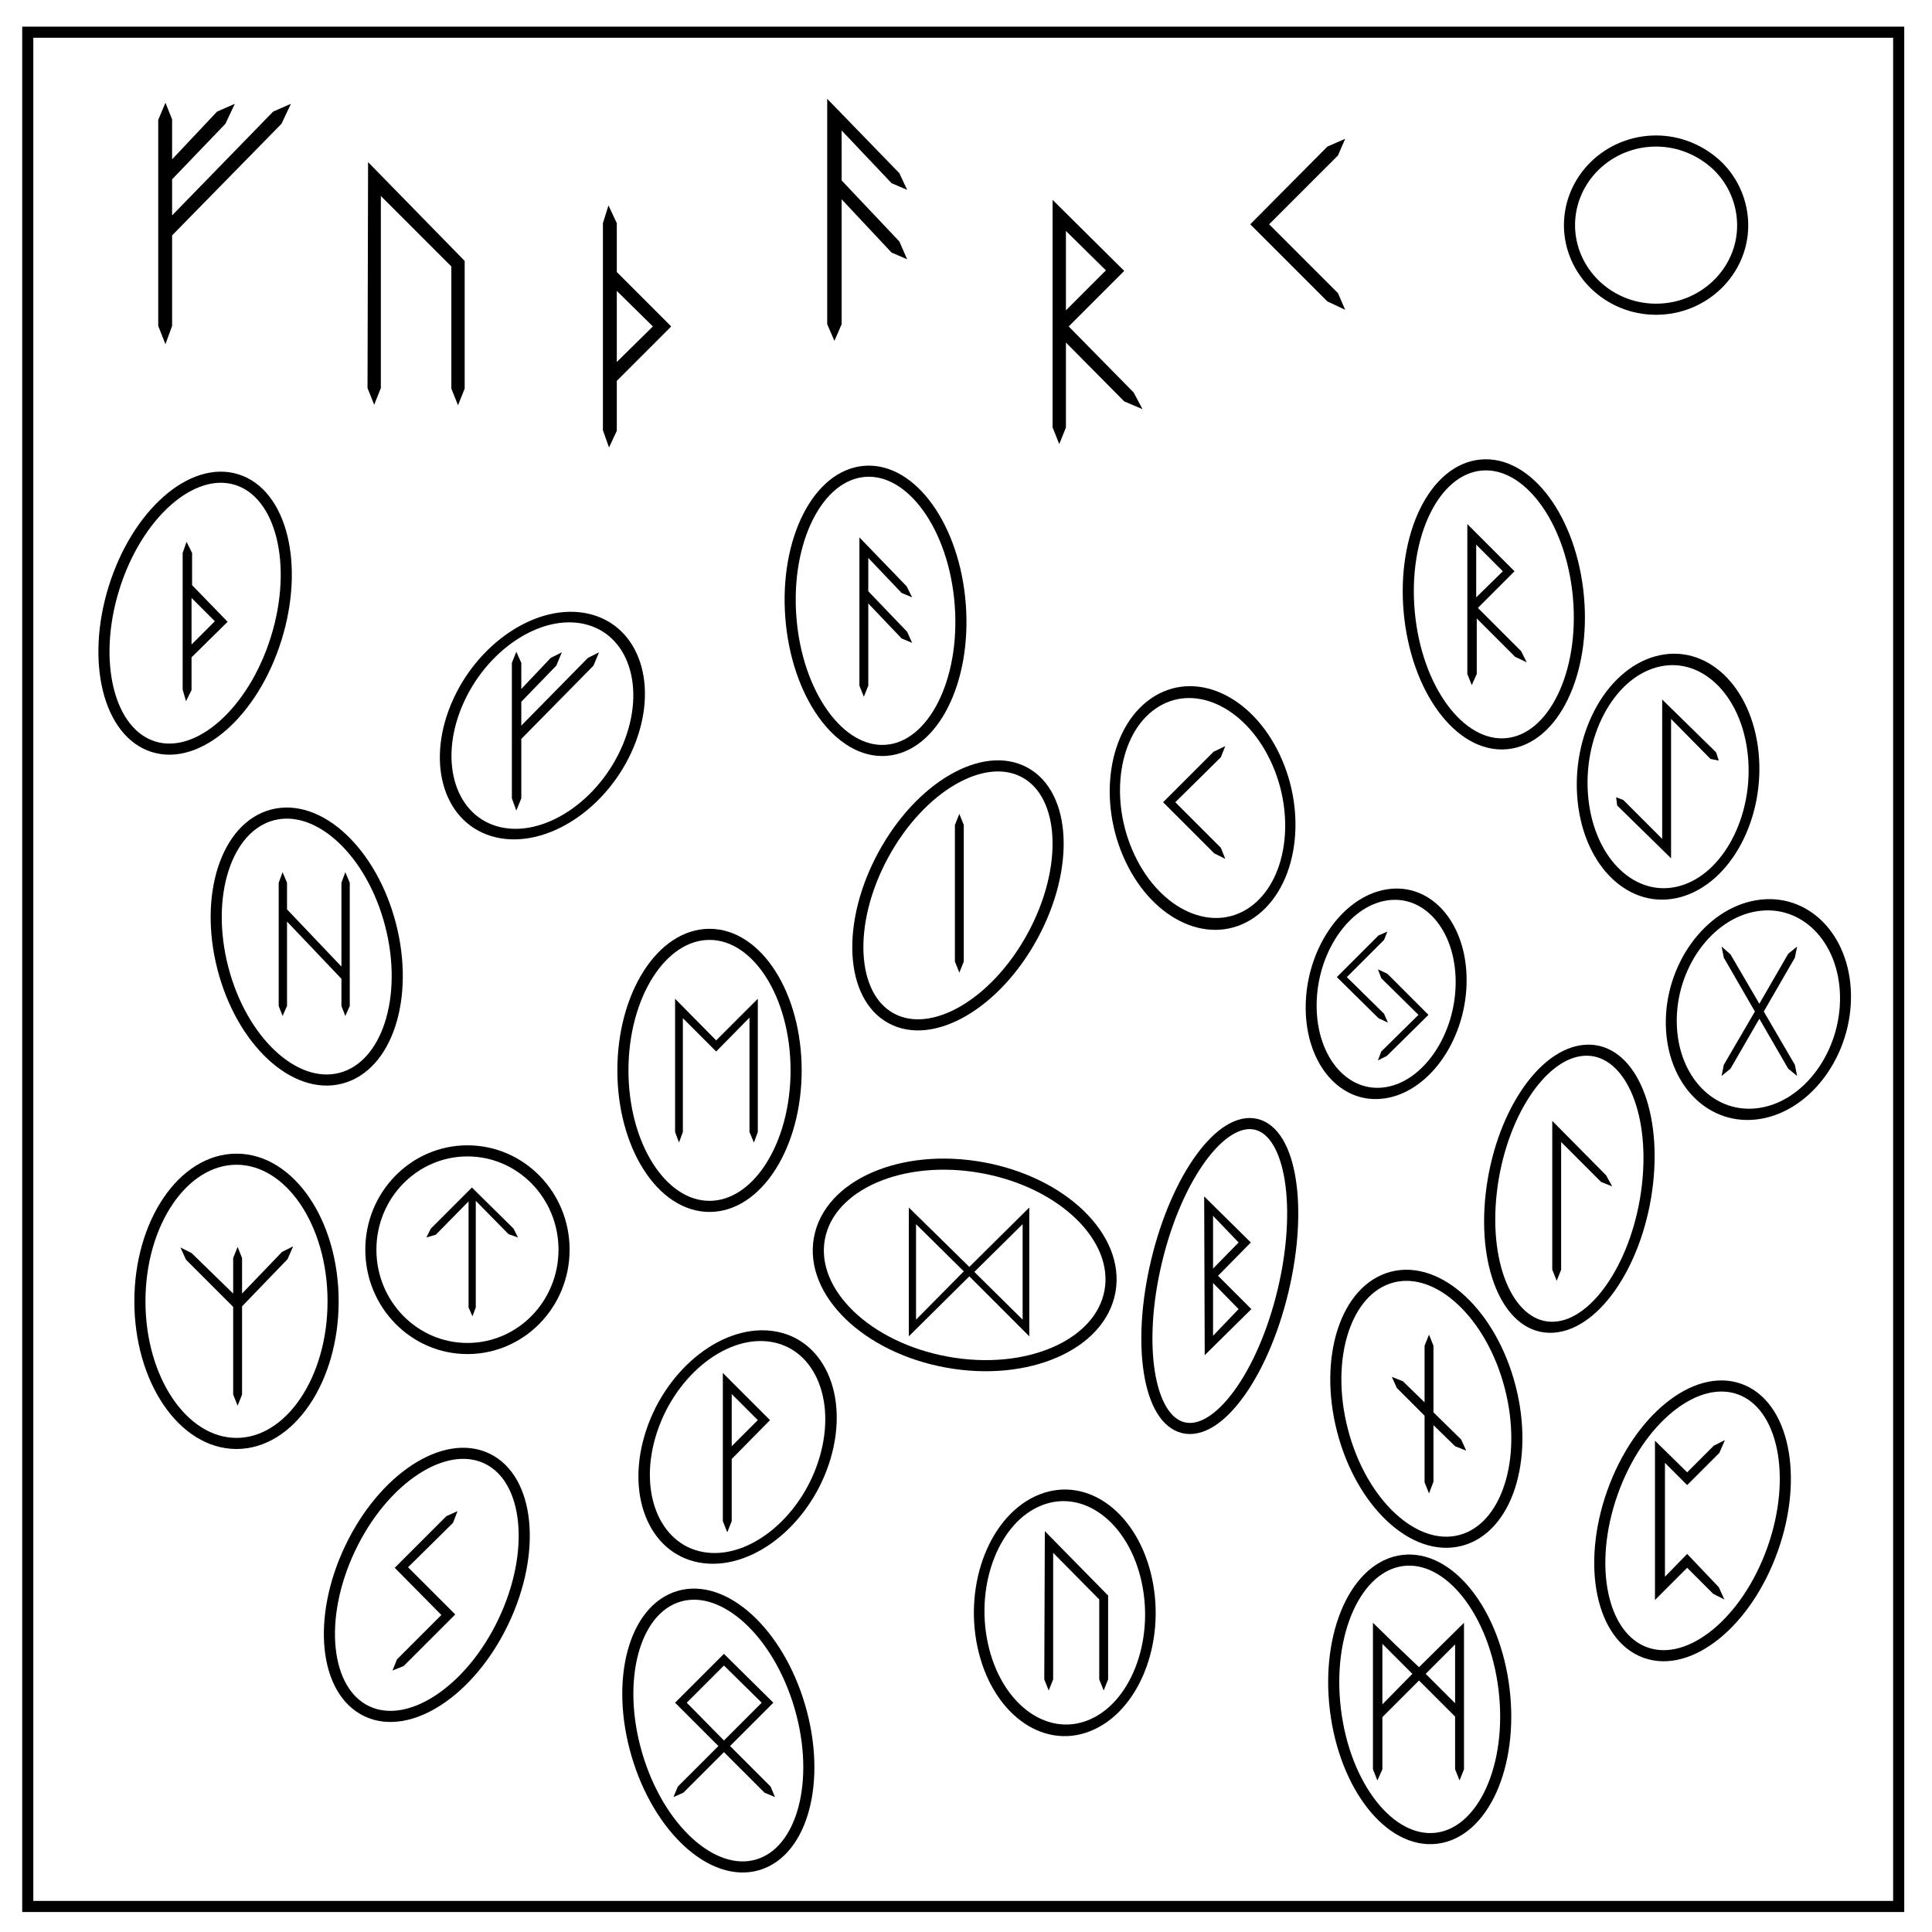
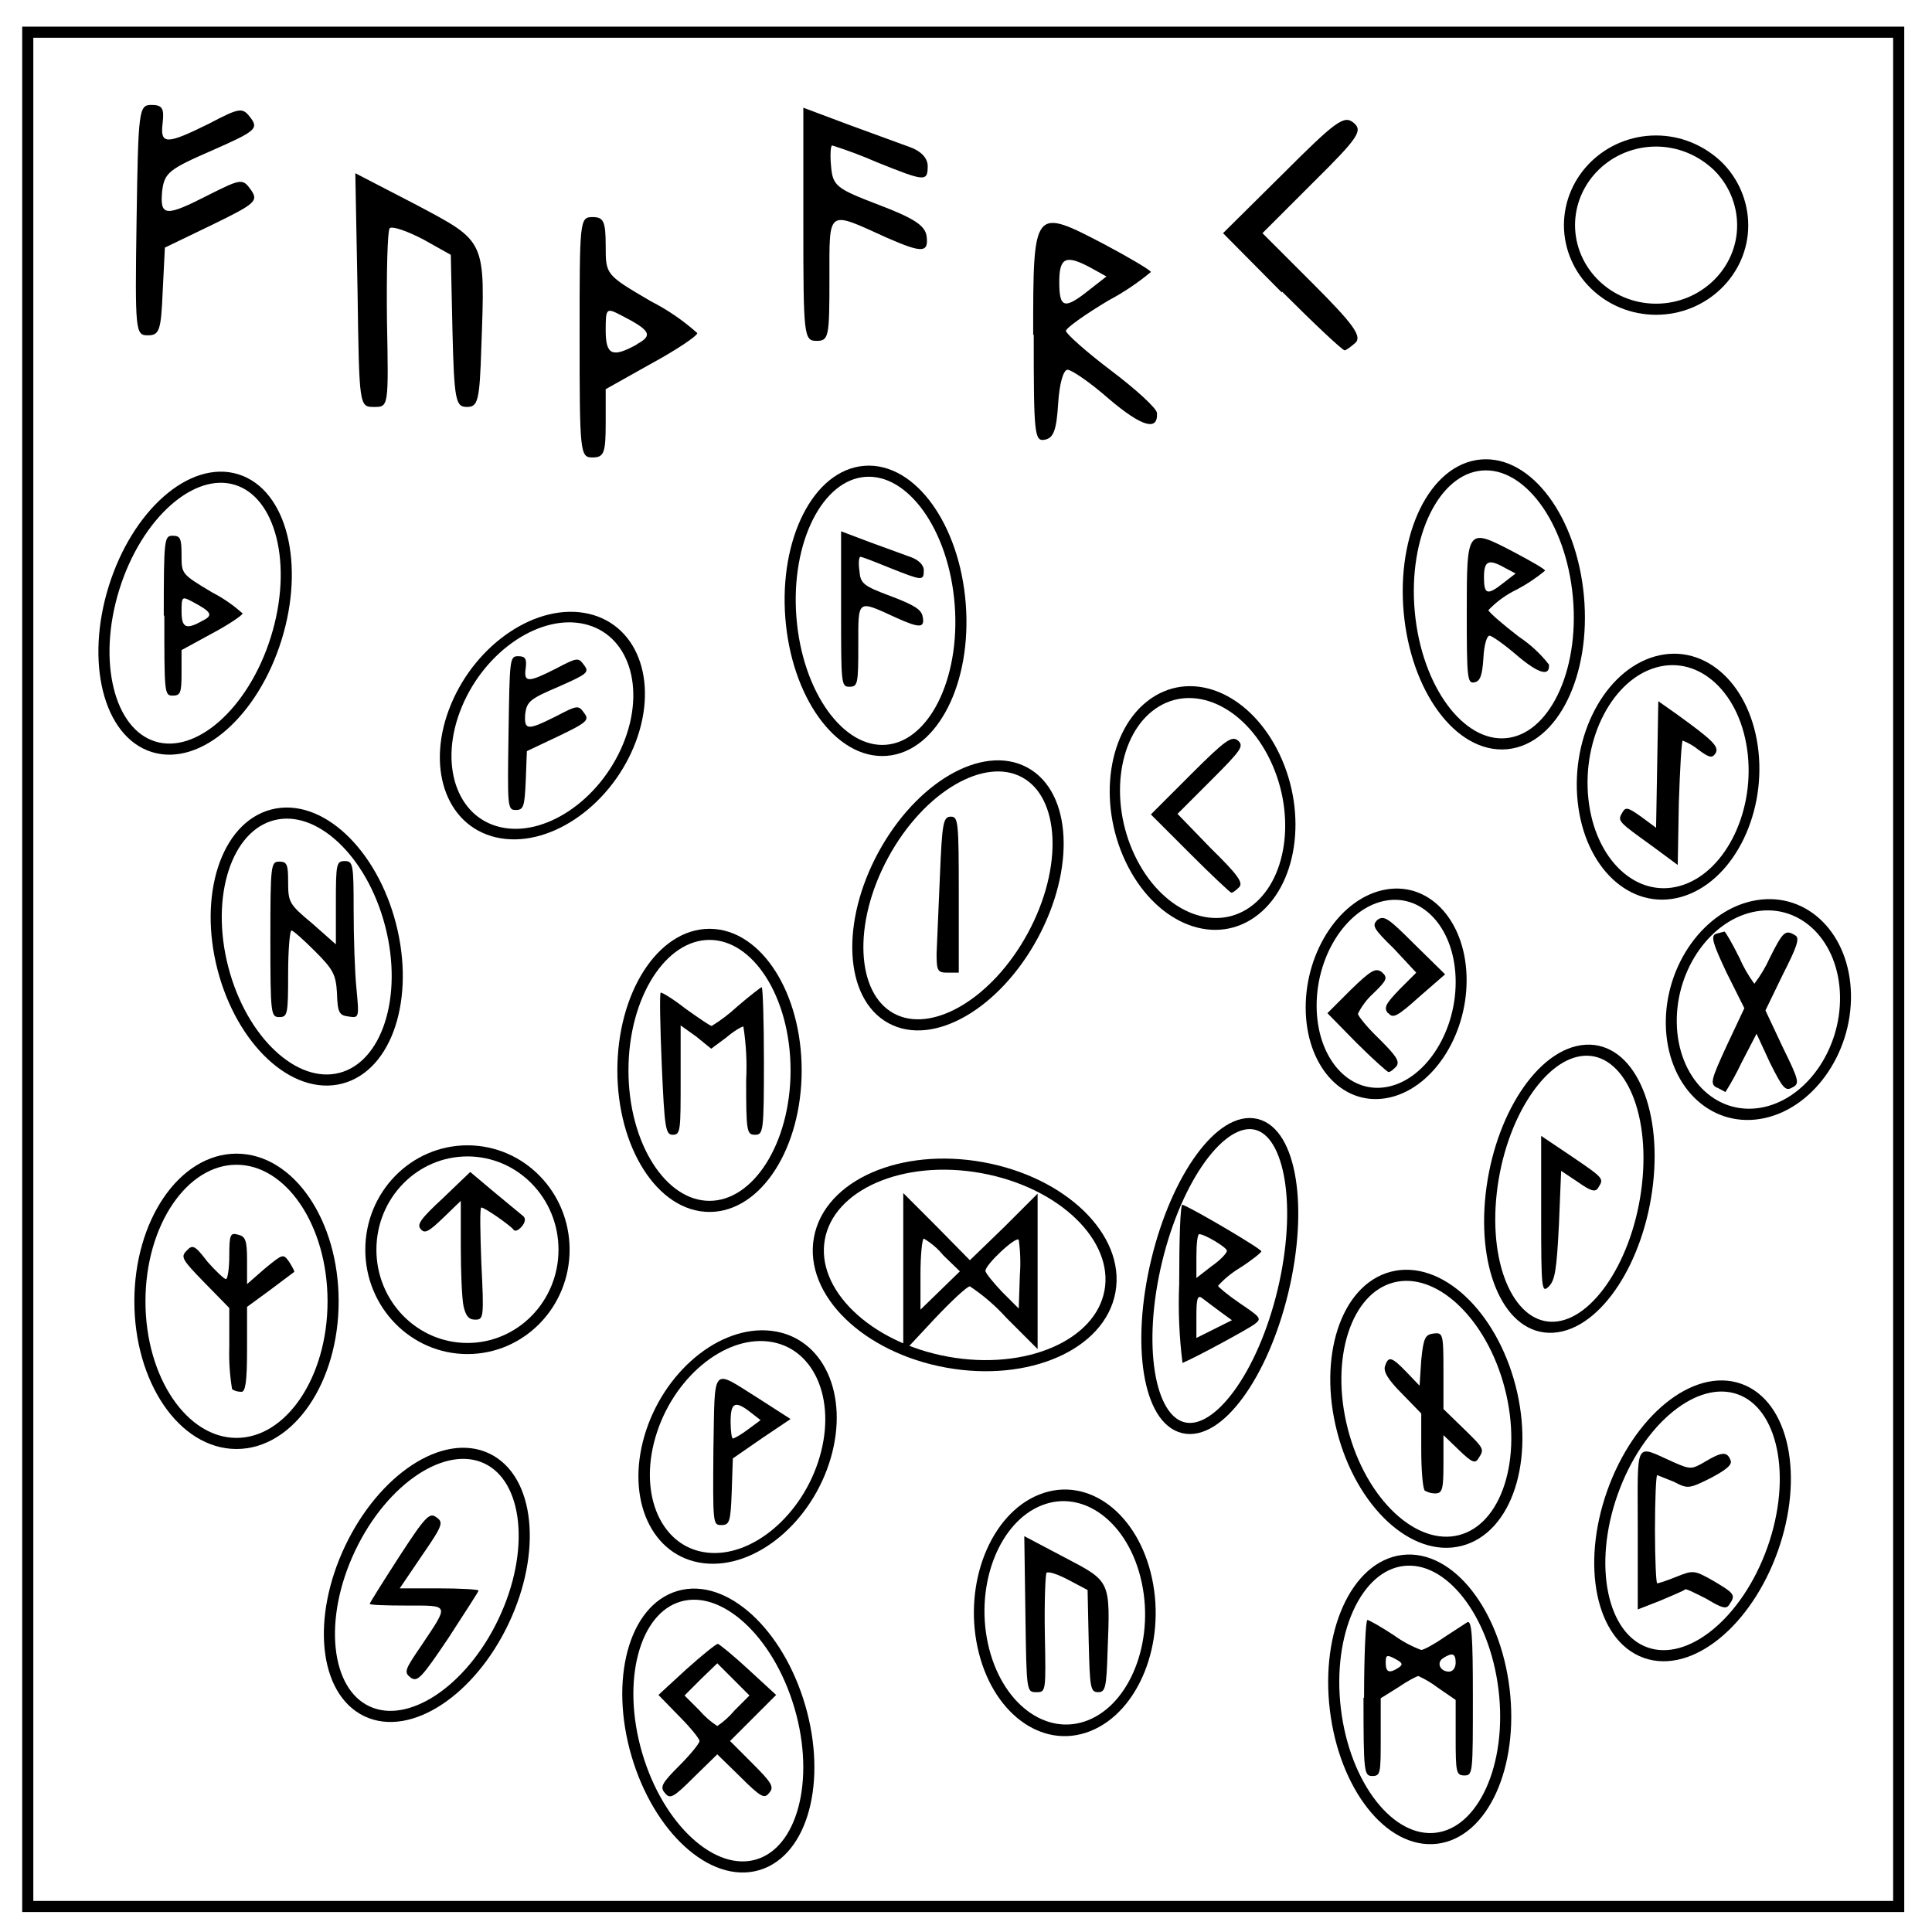
<svg xmlns="http://www.w3.org/2000/svg" fill="none" viewBox="0 0 348 348">
  <ellipse cx="66.4" cy="95" stroke="#000" stroke-width="2" rx="15.3" ry="25.2" transform="rotate(17.3)" />
  <path stroke="#000" stroke-width="2" d="M5 5.8h337v337.6H5z" />
  <path stroke="#000" stroke-width="2" d="M282.7 40.6c0-8.4 7-15.2 15.6-15.2 4.1 0 8 1.6 11 4.4a15 15 0 0 1 4.6 10.8c0 8.3-7 15.1-15.6 15.1s-15.6-6.8-15.6-15.2z" />
-   <path fill="#000" d="M154.8 123.5V96.8l8.5 8.8 1 2-1.9-.8-6-6.3v6l7 7.3.9 2-1.9-.8-6-6.3v14.8l-.8 2zM217 244.1l-.1-28.6 8.4 8.3-5.9 6 6 6zm6.1-8.3l-4.6-4.7v9.5zm0-12l-4.6-4.8v9.5zm-13.6-79.3l9.1-9.1 2.1-1-.8 2-8.2 8.1 8.2 8.2.8 2-2-1zM173.6 229l-8.6-8.5v17.2zm11.8-11.5v23.2l-10.8-10.8-10.9 10.8v-23.2l10.9 10.7zm-9.9 11.6l8.7 8.6v-17.2zM129 187.4l7.5-7.5v24l-.7 1.9-.8-1.9v-20.6l-6 6.1-6-6v20.5l-.7 1.9-.7-1.9v-24zm-36.8-43.6v-24.4l.8-2 .9 2v4.7l5.3-5.6 2-1-1 2.4-6.3 6.5v4.3l12-12.2 2-1-1 2.4-13 13.2v10.7L93 146zm225.5 38.4l5.6 9.6.4 2-1.6-1.3-5.2-9-5.2 9-1.6 1.3.4-2 5.6-9.6-5.6-9.7-.4-2 1.6 1.4 5.2 8.9 5.2-9 1.6-1.3-.4 2zM63 159v22.2l-.8 1.8-.7-1.8v-4.9L51.7 166v15.2l-.8 1.8-.7-1.8V159l.7-1.9.8 1.9v4.8l9.8 10.3V159l.7-1.9zm110.6-10.4v24.6l-.8 2-.8-2v-24.6l.8-2zm67.2 27.4l7.5-7.5 1.6-.7-.6 1.5-6.7 6.7 6.7 6.6.7 1.6-1.7-.8zm16.5 6.8l-7.5 7.4-1.6.8.6-1.6 6.7-6.6-6.7-6.6-.6-1.6 1.7.8zm43.7-53.3v25.1l-9.7-9.5-.2-1.5 1.3.5 7 7V126l9.7 9.5.5 1.5-1.5-.3zm-11.7 82.2l1.1 2-2-.8-7.2-7.2v23l-.8 2-.8-2v-26.8zM249 307l5.4-5.5-5.4-5.4zm0 2.3v9.4l-.9 2-.8-2v-26.4l4.1 4 4.2 4 8.1-8v26.4l-.8 2-.8-2v-9.5l-6.5-6.5zm7.8-7.8l5.3 5.3v-10.6zm-.2-48.9v-10.2l.8-2 .8 2v12l5 4.9.9 2-2-.8-3.9-3.8v10.2l-.8 2.1-.8-2v-12l-5-5-.9-2 2 .8zm-127.2 61.9l-7.8-7.8 7.8-7.8 1-1 8.9 8.8-7.8 7.8 7.3 7.3.8 1.9-1.9-.8-7.3-7.3-7.3 7.3-1.8.8.8-1.9zm7.8-7.8l-6.8-6.7-6.7 6.7 6.7 6.8zm166.7-24.3l-5.8 5.8v-28.7l5.8 5.7 4.8-4.8 2-1-1 2.3-5.8 5.8-4-4V284l4-4.1 5.7 6 1 2.2-2-1zM42 235.4l-8.5-8.5-1-2.2 2 1L42 233v-6.4l.8-2 .8 2v6.4l7.2-7.5 2-1-1 2.3-8.2 8.5v15.9l-.8 2-.8-2zm224-124v10l-.9 2-.8-2v-27l8.5 8.5-6.6 6.6 7.8 7.8 1 2-2.1-1zm4.7-8.5l-4.8-4.8v9.5zM82 290.8l-9.3 9.3-2 .8.8-2 8-8-8.4-8.5 9.3-9.3 2-.9-.8 2.1-8.1 8zm3-76.9l7.5 7.4.8 1.6-1.7-.6-5.9-6v19.2l-.6 1.6-.7-1.6v-19.1l-5.9 6-1.7.5.8-1.6zm103.2 61.9l11.4 11.6v15.1l-.8 2-.8-2v-14.4l-8.3-8.4v22.8l-.8 2-.8-2zm-58-28.5l8.5 8.5-6.9 7V274l-.8 2-.8-2zm6.3 8.5l-4.7-4.7v9.4zM32.9 124.2V99.6l.7-2 1 2v5.8L41 112l-6.5 6.4v5.9l-1 2zm5.8-12.3l-4.2-4.2v8.4z" />
  <ellipse cx="148.8" cy="121.8" stroke="#000" stroke-width="2" rx="15.3" ry="25.2" transform="rotate(-4.4)" />
  <ellipse cx="258.1" cy="132.8" stroke="#000" stroke-width="2" rx="15.3" ry="25.2" transform="rotate(-5.2)" />
  <ellipse cx="379.1" cy="155.8" stroke="#000" stroke-width="2" rx="15.3" ry="25.2" transform="rotate(19.6)" />
  <ellipse cx="217.1" cy="334.6" stroke="#000" stroke-width="2" rx="15.3" ry="25.2" transform="rotate(-6.9)" />
  <ellipse cx="36.7" cy="335.5" stroke="#000" stroke-width="2" rx="15.3" ry="25.2" transform="rotate(-16.3)" />
  <ellipse cx="228.6" cy="59.4" stroke="#000" stroke-width="2" rx="15.3" ry="25.2" transform="rotate(28.5)" />
  <ellipse cx="142.3" cy="106.6" stroke="#000" stroke-width="2" rx="15.9" ry="20.8" transform="matrix(.97398 .22665 -.38366 .92348 0 0)" />
  <ellipse cx="135.3" cy="246.5" stroke="#000" stroke-width="2" rx="15.9" ry="20.8" transform="matrix(.82108 -.5708 .42809 .90374 0 0)" />
  <ellipse cx="287.9" cy="218.2" stroke="#000" stroke-width="2" rx="15.9" ry="20.8" transform="matrix(.9635 -.26773 .10573 .9944 0 0)" />
  <ellipse cx="316.7" cy="233.4" stroke="#000" stroke-width="2" rx="15.9" ry="18.7" transform="matrix(.98668 -.16266 .0182 .99983 0 0)" />
  <ellipse cx="253.3" cy="221.2" stroke="#000" stroke-width="2" rx="13.7" ry="17.8" transform="matrix(.98603 -.16656 -.00037 1 0 0)" />
  <ellipse cx="84.2" cy="225.1" stroke="#000" stroke-width="2" rx="17.4" ry="17.8" />
  <ellipse cx="127.8" cy="192.8" stroke="#000" stroke-width="2" rx="15.6" ry="24.5" />
  <ellipse cx="10.8" cy="178.9" stroke="#000" stroke-width="2" rx="15.6" ry="24.5" transform="rotate(-14.5)" />
  <ellipse cx="211.7" cy="193.1" stroke="#000" stroke-width="2" rx="26.6" ry="17.8" transform="rotate(10.3)" />
  <ellipse cx="267.3" cy="172.2" stroke="#000" stroke-width="2" rx="11.7" ry="28.1" transform="rotate(13.5)" />
  <ellipse cx="309.3" cy="233.8" stroke="#000" stroke-width="2" rx="14.1" ry="25.1" transform="matrix(.99826 -.05891 -.11155 .99376 0 0)" />
  <ellipse cx="185.2" cy="310" stroke="#000" stroke-width="2" rx="15.6" ry="24.5" transform="rotate(-14.5)" />
  <ellipse cx="128.2" cy="345.4" stroke="#000" stroke-width="2" rx="15.9" ry="20.8" transform="matrix(.92983 -.368 .21016 .97767 0 0)" />
  <ellipse cx="203.2" cy="246.5" stroke="#000" stroke-width="2" rx="15.9" ry="20.8" transform="matrix(.99301 .118 -.27961 .96011 0 0)" />
  <ellipse cx="42.6" cy="234.4" stroke="#000" stroke-width="2" rx="17.4" ry="25.6" />
  <ellipse cx="191.9" cy="224.9" stroke="#000" stroke-width="2" rx="15.3" ry="25.2" transform="rotate(25.4)" />
-   <path fill="#000" d="M28.5 58.7V21.6l1.3-3.1 1.2 3v7.2l8.1-8.6 3.2-1.4-1.7 3.6-9.6 10v6.5l18.2-18.7 3.2-1.4-1.7 3.6L31 42.4v16.3L29.8 62zm37.8-29.5L83.7 47v23l-1.2 3-1.2-3V48L68.6 35.3v34.6l-1.2 3-1.2-3zm42.3 48.3V40.2l1-3.2 1.5 3.2V49l9.8 9.8-9.8 9.8v9l-1.4 3zm9-18.7l-6.5-6.4v12.8zm31.4-.4V17.8l13 13.4 1.4 3-2.8-1.2-9-9.5v9l10.4 11 1.4 3.2-2.8-1.2-9-9.6v22.5l-1.3 3zm43 3.3V77l-1.2 3-1.2-3V36l12.9 12.8-10 10 11.7 11.9 1.6 3-3.3-1.4zm7.2-13l-7.2-7.1v14.3zm26-8.3l13.9-14 3.2-1.4-1.3 3-12.4 12.4L241 52.8l1.3 3-3.2-1.5z" />
+   <path fill="#000" d="M151.5 109.7v-14l5.3 2 7.4 2.7c1.3.5 2.2 1.4 2.2 2.3 0 2-.3 1.9-6.1-.4-2.7-1.1-5-2-5.3-2-.3 0-.4 1.1-.2 2.5.2 2.3.6 2.7 5.7 4.6 4.2 1.6 5.5 2.4 5.7 3.7.4 2-.5 2.1-4.7.2-7.2-3.3-6.9-3.5-6.9 5 0 6.9-.1 7.4-1.6 7.4s-1.5-.5-1.5-14zM221 225.3c0-.6-4-3-5-3-.3 0-.5 1.8-.5 4v3.9l2.7-2.1c1.6-1.1 2.8-2.4 2.8-2.8zm-1.3 10.9l-3.2-2.4c-.8-.6-1 .2-1 3.2v4l3.2-1.6 3.2-1.6zm-7.3-5c0-8 .2-14.4.6-14.2 2.1.8 14.3 8 14.2 8.4 0 .2-1.7 1.6-3.9 3a17.3 17.3 0 0 0-3.9 3.2c0 .2 1.8 1.7 4 3.2 3.7 2.5 3.9 2.7 2.6 3.7-1.2.9-10.4 5.9-13 7a85 85 0 0 1-.6-14.2zm1.9-77.5l-7-7 7.2-7.2c6.3-6.3 7.4-7 8.5-6.1 1.1 1 .6 1.7-4.9 7.2l-6 6 6 6.2c4.8 4.7 5.9 6.2 5.1 7-.5.5-1.1 1-1.4 1-.2 0-3.6-3.2-7.5-7.1zm-30.8 69.6c-.6-.6-6 4.5-6 5.6 0 .4 1.4 2.1 3 3.8l3 3 .2-6a30 30 0 0 0-.2-6.4zm-13.6 2.8a13 13 0 0 0-3.5-3c-.3 0-.6 3-.6 6.4v6.4l3.5-3.4 3.6-3.5zm-7.2 3.2v-14.4l6 6 6 6.1 6.2-6 6-6v28l-5.6-5.6a35 35 0 0 0-6.6-5.7c-.5 0-3.4 2.7-6.5 6l-5.5 5.9zm-43.5-37.5c-.3-7-.4-12.7-.2-13 .2-.1 2.2 1.1 4.5 2.9 2.4 1.7 4.4 3.1 4.7 3.1a30 30 0 0 0 4.6-3.5c2.2-1.9 4.3-3.5 4.4-3.5.2 0 .4 6 .4 13.3 0 12.7-.1 13.3-1.6 13.3s-1.6-.6-1.6-9.8a47 47 0 0 0-.5-9.7c-.3 0-1.7.8-3.1 2l-2.7 2-2.7-2.2-2.8-2v9.8c0 9 0 9.9-1.4 9.9-1.3 0-1.5-1-2-12.6zM91.6 132c.2-13.2.2-13.8 1.7-13.8 1.3 0 1.6.4 1.4 2.1-.4 2.7.4 2.7 5.5.1 3.8-2 4-2 5-.6 1 1.3.6 1.6-4.6 3.9-5.2 2.2-5.7 2.7-6 4.9-.2 3 .4 3 5.6.4 3.8-2 4-2 5-.6 1 1.3.6 1.7-4.6 4.2l-5.7 2.7-.2 5.3c-.2 4.7-.4 5.3-1.8 5.3-1.5 0-1.5-.5-1.3-13.9zm217.6 63.9c-1.2-.7-1-1.4 1.8-7.5l3.2-6.8-3.2-6.4c-2.5-5.3-2.9-6.6-1.9-7l1.5-.4c.2 0 1.4 2.1 2.7 4.7a24 24 0 0 0 2.7 4.7 24 24 0 0 0 2.8-4.7c2.4-4.8 2.8-5.1 4.6-4 .8.5.3 2-2.3 7.1L318 182l3.1 6.6c3 6.1 3.1 6.6 1.7 7.3-1.2.7-1.7.1-4-4.5l-2.4-5.2-2.7 5.2a52.2 52.2 0 0 1-2.9 5.3l-1.5-.8zm-140.5-24.1l.6-14c.4-9.7.6-10.7 2-10.7 1.3 0 1.4 1 1.4 14v14.1h-2c-1.8 0-2-.3-2-3.4zm81.3 10.7c-.8-1-.4-1.7 2.1-4.3l3-3-4-4.3c-3.8-3.7-4-4.2-3-5.2 1.2-.9 2-.3 6.7 4.4l5.5 5.4-4.6 4c-4 3.6-4.8 4-5.6 3zm-5.7 5.3l-5.2-5.3 4.2-4.2c3.7-3.6 4.5-4 5.6-3.2 1.1 1 1 1.4-1.6 3.9a12.2 12.2 0 0 0-2.7 3.6c0 .4 1.7 2.5 3.9 4.6 3 3 3.7 4 3 4.9-.5.5-1 1-1.4 1-.2 0-2.9-2.4-5.8-5.3zm53.3-35.4c-6.1-4.4-6.3-4.5-5.4-6 .6-1.1 1-1 3.4.7l2.7 2 .2-11.4.2-11.4 3.4 2.4c6.5 4.7 7.6 5.8 6.9 7-.6.9-1.1.8-3-.6a11 11 0 0 0-2.9-1.7c-.2 0-.5 5-.7 11.2l-.2 11.2zm-20 66.4v-14.2l5.5 3.7c5.9 4 5.8 4 4.8 5.6-.5.9-1.3.7-3.7-1l-3-2-.4 9.7c-.4 8-.7 10-1.8 11.1-1.3 1.3-1.4.7-1.4-12.9zm-15.4 80.7c0-1.7-.6-1.9-2.3-.8-1.2.8-.5 2.4 1.1 2.4.7 0 1.2-.7 1.2-1.6zm-10.3.9c.9-.6.7-.9-.6-1.6-1.5-.8-1.7-.7-1.7.7 0 1.7.6 2 2.3.9zm-6.2 5.4c0-7.7.3-14 .6-14s2.4 1.2 4.7 2.7a21 21 0 0 0 5 2.7c.4 0 2.3-1 4-2.2l4.3-2.8c.8-.4 1 2.5 1 13.5 0 13.6 0 14.1-1.5 14.1s-1.6-.5-1.6-6.8v-6.8L259 304a18.6 18.6 0 0 0-3.5-2.1c-.3 0-2 .9-3.6 2l-3.2 2v7c0 6.4 0 7-1.5 7s-1.6-.6-1.6-14.1zm10.9-37.4c-.3-.3-.6-3.5-.6-7.2v-6.6l-3.5-3.6c-2.5-2.5-3.4-4-3-5 .6-1.8 1.2-1.6 3.9 1.2l2.3 2.4.3-4.6c.4-4 .7-4.6 2.2-4.8 1.7-.2 1.8 0 1.8 6.7v6.9l3.5 3.4c3.9 3.8 3.9 3.8 2.8 5.5-.6 1-1.2.7-3.5-1.5l-2.8-2.7v5.2c0 4.6-.2 5.3-1.5 5.3-.8 0-1.6-.3-2-.6zm-124.3 39.7l2.7-2.7-3-3-2.8-2.8-3 2.9-2.9 2.9 2.7 2.7a15 15 0 0 0 3.2 2.8 15 15 0 0 0 3.1-2.8zM119.8 323c-1-1.1-.6-1.8 2.6-5 2-2 3.6-4 3.6-4.4 0-.4-1.6-2.4-3.7-4.5l-3.7-3.8 5-4.6c2.9-2.6 5.4-4.6 5.7-4.6.2 0 2.7 2 5.5 4.6l5 4.6-4.1 4.1-4.2 4.2 4 4c3.6 3.6 4 4.3 3 5.4-.8 1-1.4.8-5.1-2.9l-4.2-4.1-4.2 4.1c-3.7 3.7-4.3 4-5.2 2.9zM295 275.4c0-16.4-.7-15.2 6.5-12 3 1.3 3.2 1.3 5.6-.1 3-1.8 4-1.9 4.6-.3.4.8-.7 1.7-3.5 3.2-4 2-4.2 2-6.7.7l-3-1.2c-.2 0-.4 4.4-.4 9.8 0 5.3.2 9.7.4 9.7s1.8-.5 3.5-1.2c3-1.2 3.2-1.2 6.7.8 3.7 2.2 4 2.5 2.8 4.2-.5.9-1.3.7-4.1-1-2-1-3.7-1.9-3.9-1.7-.1.2-2.1 1-4.4 2l-4.1 1.6zM41.8 250.2a39 39 0 0 1-.5-7.6v-7l-4.5-4.6c-4-4.1-4.3-4.6-3.2-5.7 1.1-1.2 1.5-1 3.8 2 1.5 1.7 3 3.1 3.3 3.1.3 0 .6-1.9.6-4.2 0-3.9.2-4.2 1.6-3.8 1.3.3 1.6 1 1.6 4.6v4.3l3.2-2.8c3.3-2.7 3.3-2.7 4.4-1.2.6 1 1 1.7.9 1.8l-4.4 3.3-4.1 3v7.7c0 5.8-.3 7.6-1 7.6s-1.4-.2-1.7-.5zm229-145.2l2.2-1.7-1.9-1c-3-1.7-3.8-1.3-3.8 1.7 0 3.1.6 3.3 3.5 1zm-6.6 5.4c0-15.4 0-15.4 8.6-10.9 3 1.6 5.5 3 5.5 3.3a30 30 0 0 1-5.1 3.4 17.4 17.4 0 0 0-5.1 3.7c0 .3 2.5 2.5 5.5 4.8a23 23 0 0 1 5.4 5c.2 2.2-1.8 1.7-5.7-1.6-2.3-2-4.6-3.6-5-3.6-.5 0-1 1.8-1.1 4-.2 3.2-.6 4.2-1.6 4.4-1.3.3-1.4-.7-1.4-12.5zM74 302.2c-1.3-1-1.1-1.4 1.9-5.8 5-7.5 5.2-7.2-2.6-7.2-3.7 0-6.7-.1-6.7-.3 0-.2 2.4-4 5.3-8.5 4.8-7.4 5.5-8 6.7-7.1 1.3.9 1.2 1.4-2.6 6.9l-4 5.9h7c4 0 7.2.2 7.2.4s-2.5 4-5.4 8.5c-4.9 7.3-5.6 8-6.8 7.2zm9.5-66.9c-.3-1.4-.5-6.2-.5-10.7v-8.3l-3.1 3c-2.6 2.5-3.4 3-4.1 2.1-.8-.8 0-1.9 4-5.6l4.9-4.7 4.4 3.7 5.2 4.3c.4.4.3 1.1-.3 1.8s-1.2 1-1.5.6c-.6-.8-5.2-4-5.8-4-.3 0-.2 4.5 0 10 .5 9.9.4 10.2-1.1 10.2-1.2 0-1.7-.7-2.1-2.4zm101.2 55.4l-.2-14 7.2 3.8c8.4 4.4 8.3 4.1 7.8 17-.2 6.5-.4 7.3-1.7 7.3-1.4 0-1.5-.8-1.7-9.2l-.2-9.2-3.4-1.8c-1.9-1-3.6-1.6-4-1.3-.2.3-.4 5.2-.3 11 .2 10.4.2 10.5-1.5 10.5-1.8 0-1.8 0-2-14zm-50-33.2l2.3-1.7-1.8-1.4c-2.8-2.2-3.6-1.8-3.6 1.7 0 1.7.2 3 .4 3 .3 0 1.5-.7 2.7-1.6zm-6.2 3.7c.3-15.6-.5-14.7 8.3-9.2l5.6 3.6-5.2 3.5-5.2 3.6-.2 6c-.2 5.5-.4 6-1.9 6s-1.5-.3-1.4-13.5zm-92-149.4c2-1 1.6-1.6-2-3.5-1.7-.9-1.8-.8-1.8 1.8 0 3 .8 3.4 3.8 1.7zm-7-.9c0-13.9.1-14.4 1.6-14.4 1.4 0 1.6.5 1.6 3.5 0 3.4 0 3.4 5.5 6.7a26 26 0 0 1 5.5 3.8c0 .3-2.5 2-5.5 3.6l-5.5 3v4.2c0 3.5-.2 4-1.6 4-1.5 0-1.5-.5-1.5-14.4zm19.2 58.3c0-13.5.1-14 1.6-14 1.4 0 1.6.5 1.6 3.7 0 3.6.2 4 4.3 7.4l4.3 3.8v-7.5c0-7 .1-7.5 1.6-7.5s1.6.6 1.6 8.8c0 4.8.2 11.2.5 14.1.5 5.3.5 5.4-1.4 5.1-1.7-.2-2-.7-2.1-4.2-.2-3.4-.7-4.3-4-7.6-2-2-3.9-3.7-4.2-3.7-.3 0-.6 3.5-.6 7.8 0 7.3-.1 7.8-1.6 7.8s-1.6-.5-1.6-14zM24.6 39.7c.3-20 .4-20.8 2.7-20.8 1.9 0 2.3.6 2 3.2-.5 4 .6 4 8.3.2 5.7-3 6.1-3 7.6-1 1.4 1.9.7 2.4-7 5.8-7.8 3.4-8.6 4-9 7.4-.4 4.5.6 4.6 8.4.6 5.8-2.9 6.1-3 7.6-.9 1.4 2 .8 2.5-7 6.3l-8.5 4.1-.4 8c-.3 7-.6 7.8-2.7 7.8-2.2 0-2.3-.7-2-20.7zm206.3 13L220.3 42l10.8-10.7c9.5-9.5 11-10.6 12.7-9.2 1.7 1.4 1 2.6-7.2 10.7l-9.2 9.2 9.1 9.1c7.2 7.2 8.8 9.4 7.7 10.6-.8.7-1.7 1.4-2 1.4-.4 0-5.5-4.8-11.3-10.6zm-34.8-.4l3.2-2.5-2.7-1.5c-4.6-2.5-5.8-2-5.8 2.5 0 4.7.9 5 5.3 1.5zm-10 8c0-23 0-23 13-16.2 4.5 2.4 8.2 4.6 8.2 4.9a45 45 0 0 1-7.6 5.1c-4.2 2.5-7.7 5-7.7 5.5s3.7 3.8 8.2 7.2c4.5 3.4 8.2 6.8 8.2 7.6.2 3.3-2.7 2.5-8.6-2.5-3.4-3-6.8-5.3-7.5-5.3-.8 0-1.5 2.7-1.7 6.1-.3 4.7-.8 6.2-2.4 6.5-1.9.4-2-1.1-2-18.9zm-41.4-19.9v-21l8 3 11.2 4.1c2 .7 3.2 2 3.2 3.4 0 2.9-.5 2.8-9.2-.7a80 80 0 0 0-8-3c-.3 0-.4 1.8-.2 3.8.3 3.5 1 4 8.6 6.9 6.3 2.4 8.3 3.7 8.6 5.6.4 3.1-.8 3.1-7.2.3-10.8-4.9-10.3-5.3-10.3 7.4 0 10.4-.1 11.2-2.3 11.2-2.3 0-2.4-.8-2.4-21zm-30 21.6c3-1.6 2.5-2.5-3-5.3-2.5-1.3-2.6-1.1-2.6 2.8 0 4.5 1.2 5 5.7 2.5zm-10.3-1.3c0-20.9 0-21.6 2.3-21.6 2 0 2.4.7 2.4 5.2 0 5.2 0 5.2 8.2 10a39 39 0 0 1 8.3 5.7c0 .5-3.7 3-8.3 5.5l-8.2 4.6v6.1c0 5.4-.3 6.2-2.4 6.2-2.2 0-2.3-.8-2.3-21.7zm-40-8.4L64 31.2l11 5.7c12.6 6.7 12.4 6.2 11.7 25.6-.3 9.7-.6 10.8-2.6 10.8s-2.3-1.1-2.6-13.7l-.3-13.7-5-2.8c-2.9-1.5-5.5-2.4-6-2-.4.4-.6 7.9-.5 16.5.3 15.7.3 15.7-2.3 15.7-2.7 0-2.7 0-3-21z" />
</svg>
